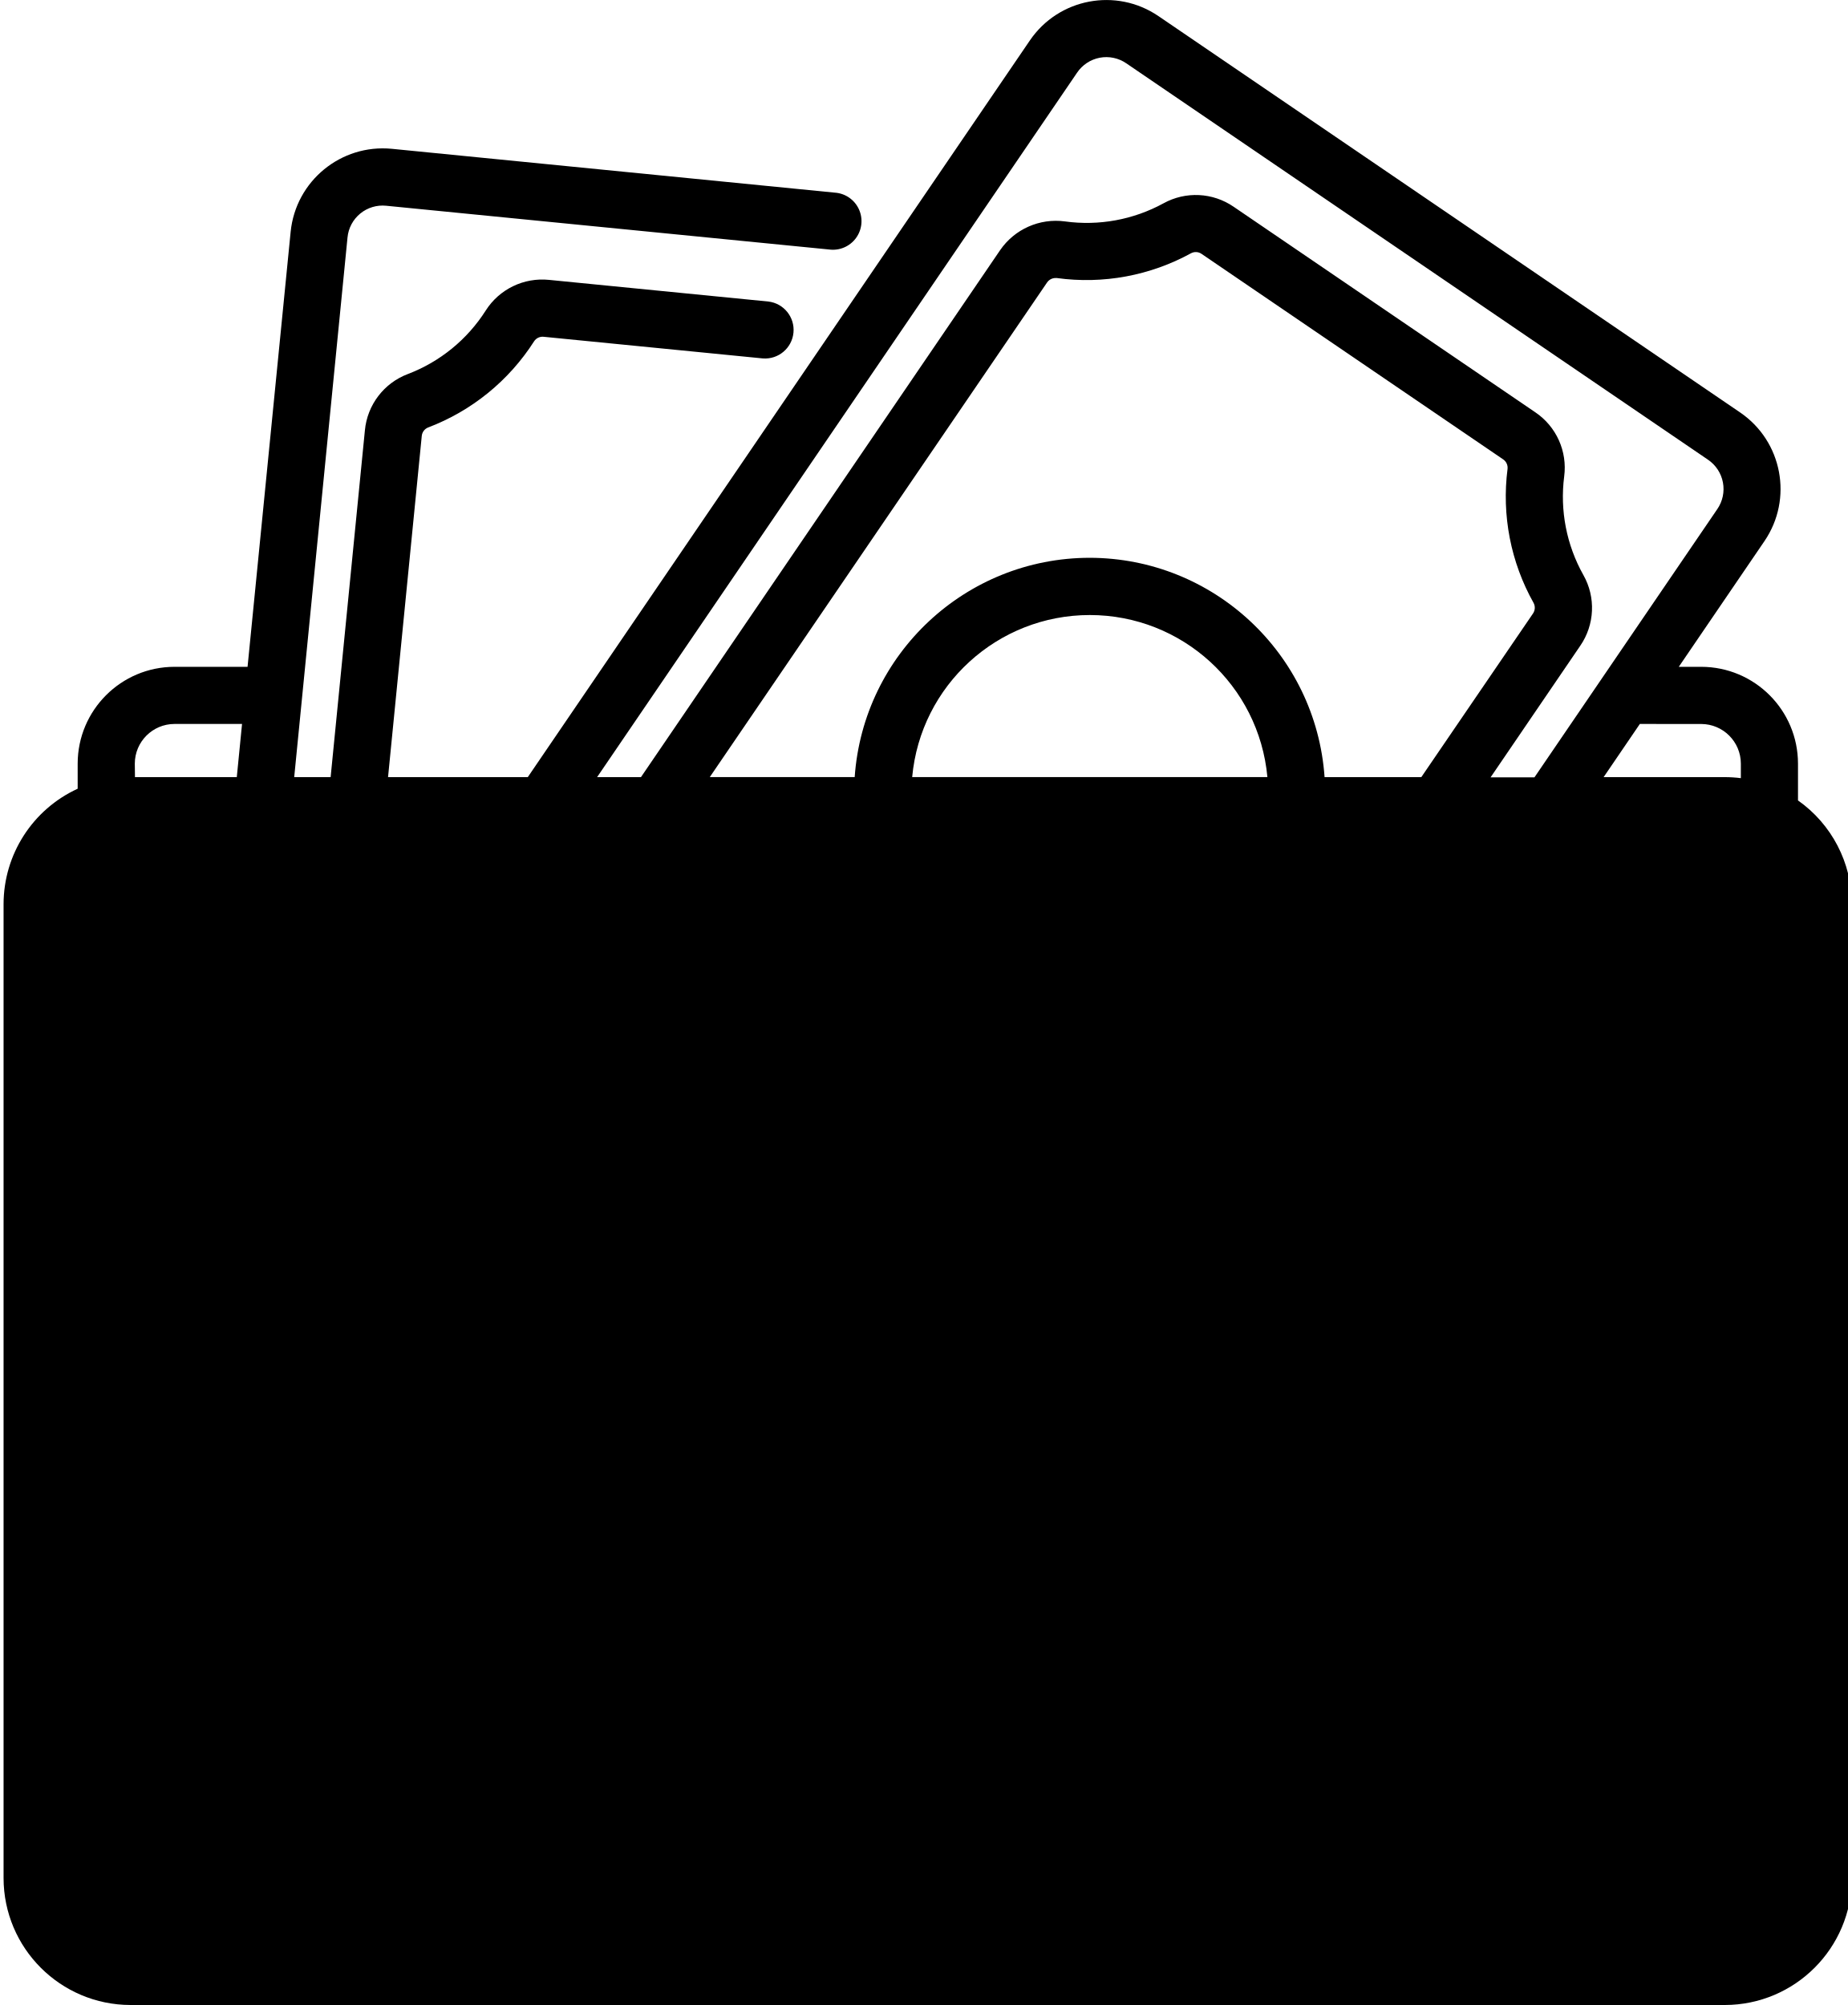
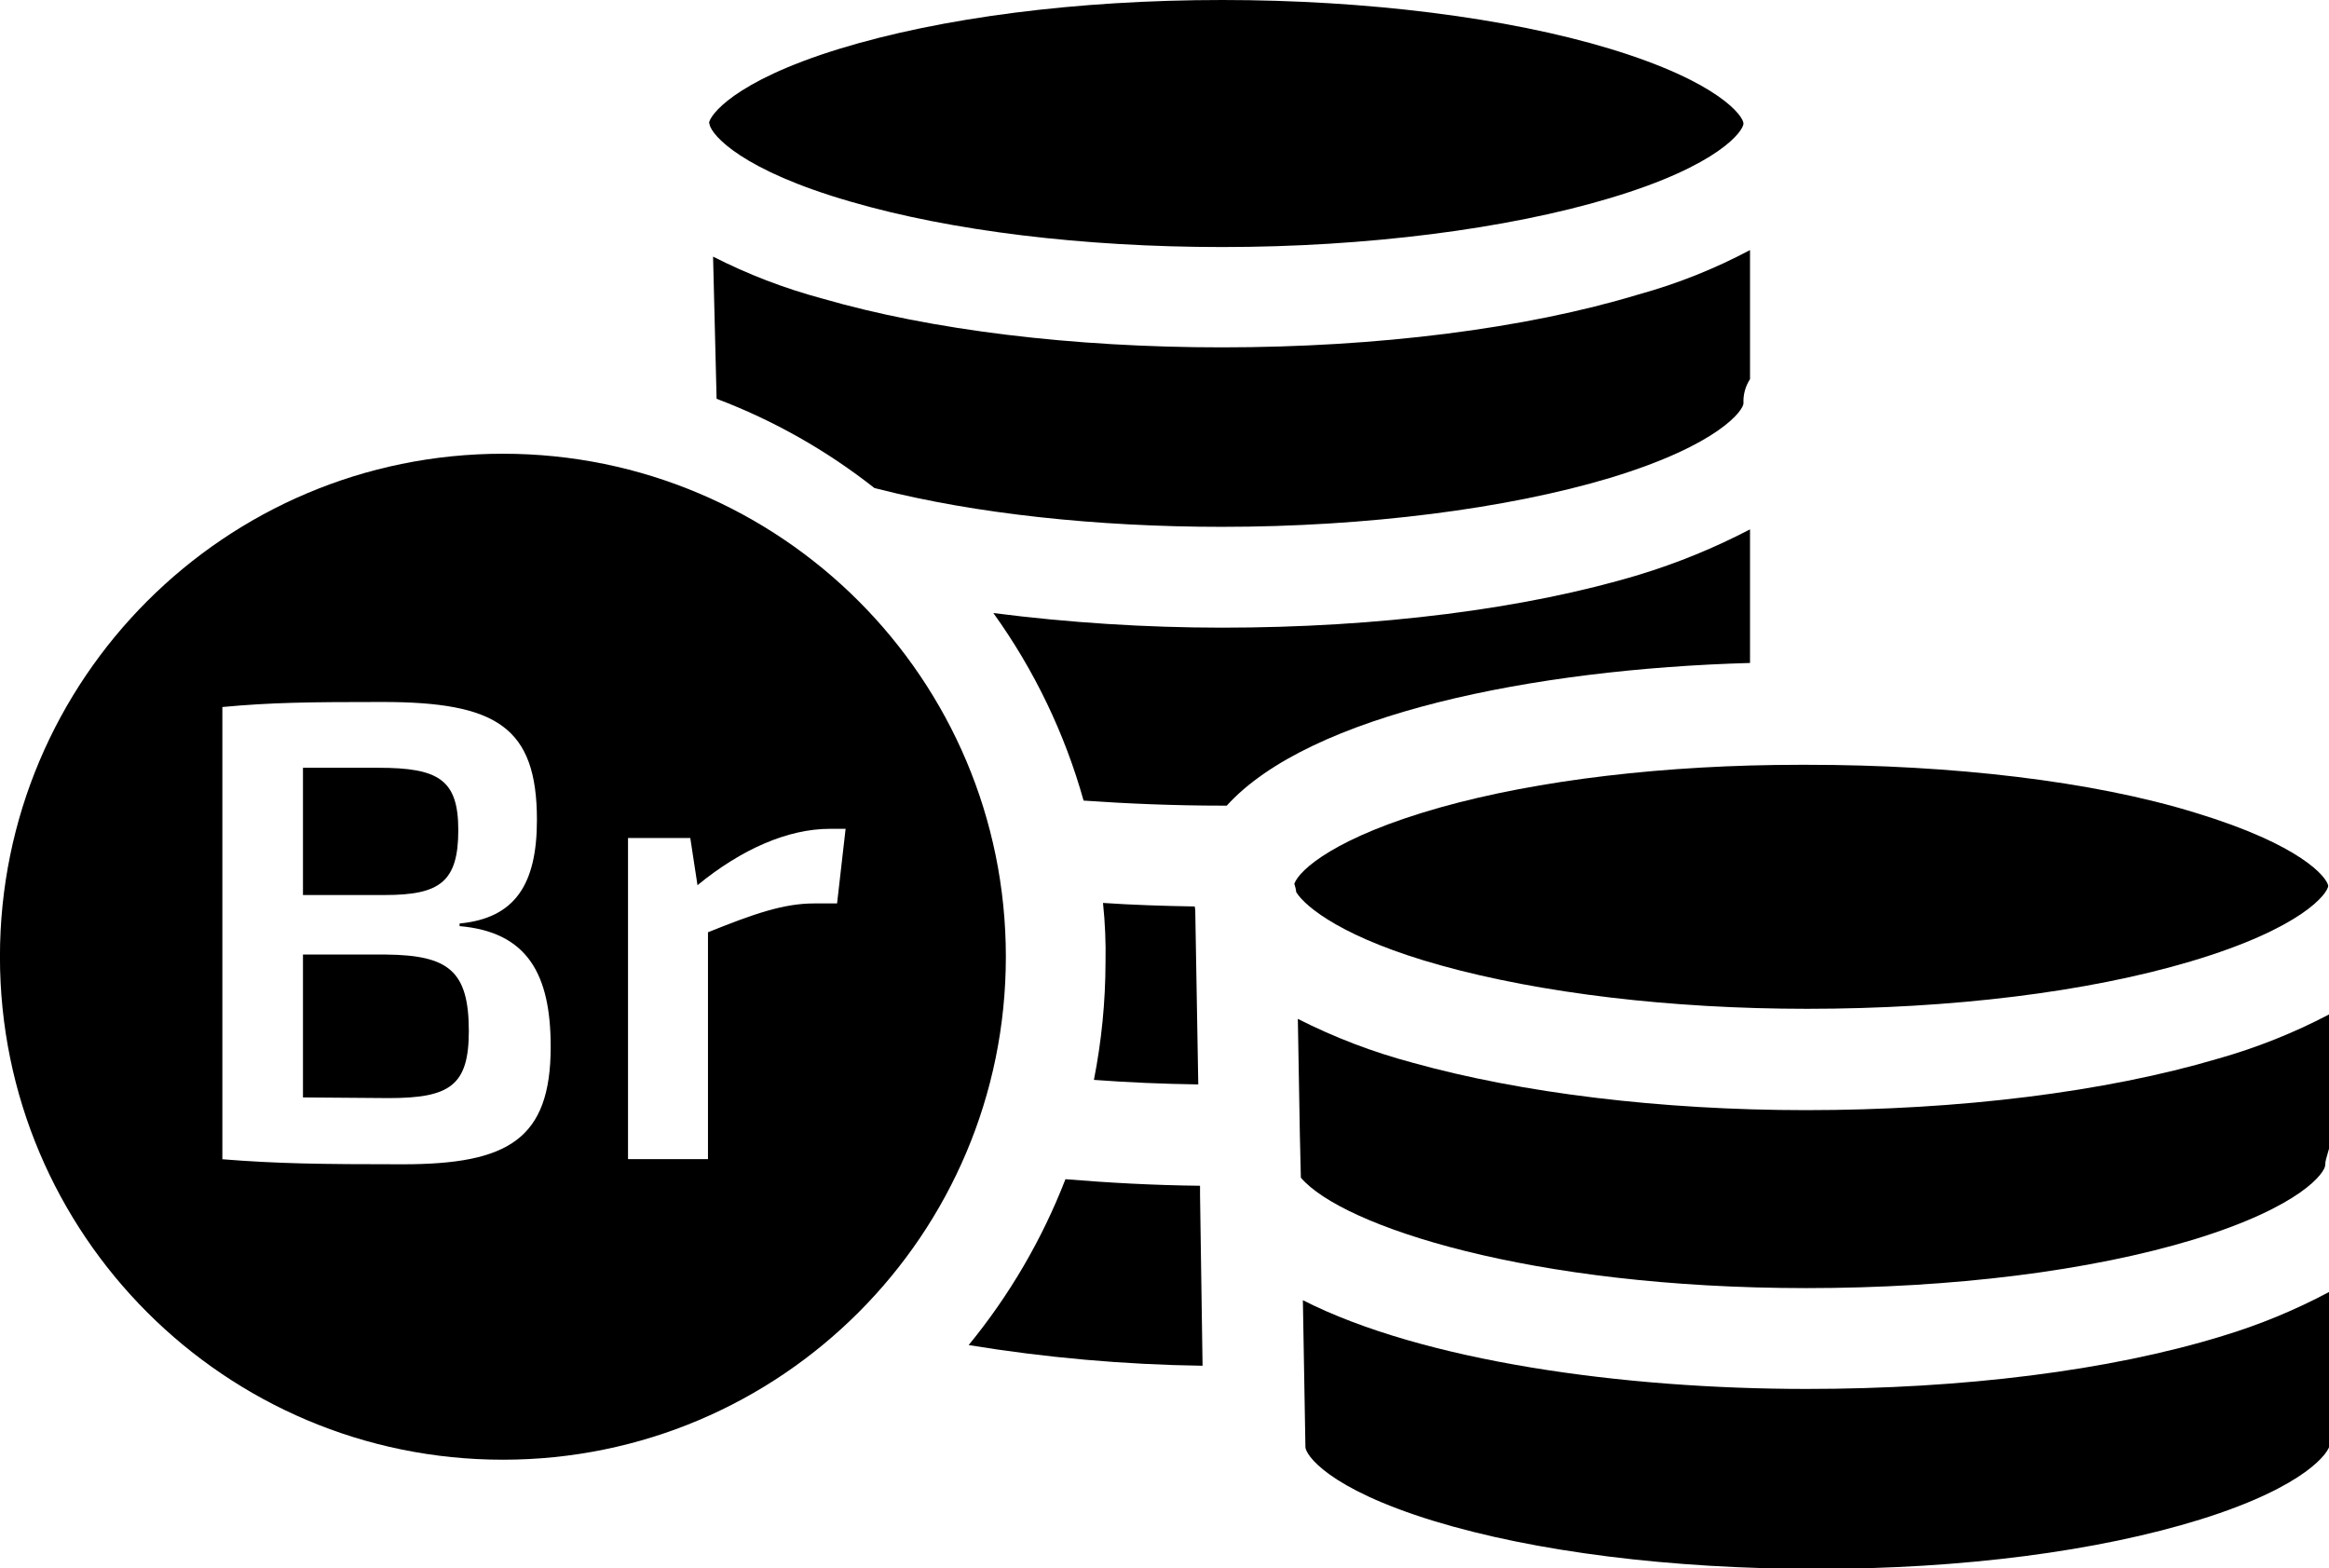
- <svg xmlns="http://www.w3.org/2000/svg" viewBox="0 0 470 512" width="47" height="51">
-   <path d="M479.93,230.88a32.4,32.4,0,0,0-13.75-26.48V195a24.74,24.74,0,0,0-24.72-24.72h-5.72l21.89-32.12a23.65,23.65,0,0,0-6.22-32.83L302.88,4.11a23.63,23.63,0,0,0-32.83,6.22L141.85,198.45H106.17l8.61-87.13a2.58,2.58,0,0,1,1.63-2.16,55.52,55.52,0,0,0,27.05-22A2.58,2.58,0,0,1,145.89,86l56,5.53A7.3,7.3,0,0,0,203.28,77l-56-5.53a17.09,17.09,0,0,0-16.17,7.83A40.72,40.72,0,0,1,111.26,95.5a17.07,17.07,0,0,0-11,14.39l-8.75,88.56h-9.3L95.82,60.65a9,9,0,0,1,9.88-8.11L218.78,63.71a7.3,7.3,0,1,0,1.43-14.52L107.14,38A23.66,23.66,0,0,0,81.3,59.21l-11,111.07H51.64A24.75,24.75,0,0,0,26.92,195v6.41A32.47,32.47,0,0,0,8,230.88V479.57A32.46,32.46,0,0,0,40.43,512H447.5a32.47,32.47,0,0,0,32.43-32.43Zm-38.47-46h0A10.14,10.14,0,0,1,451.59,195v3.71a32.42,32.42,0,0,0-4.09-.26H416.55l9.25-13.58ZM282.11,18.55a9,9,0,0,1,12.56-2.38L443.2,117.39A9.05,9.05,0,0,1,445.58,130l-46.69,68.5h-11.2l22.89-33.59a17.06,17.06,0,0,0,.79-18.09,40.77,40.77,0,0,1-4.89-25.16,17.06,17.06,0,0,0-7.38-16.38l-77-52.47a17.07,17.07,0,0,0-17.95-.88A40.81,40.81,0,0,1,279,56.54a17.28,17.28,0,0,0-16.55,7.35l-91.7,134.56h-11.2Zm3.21,123.89a60.21,60.21,0,0,0-60,56h-37L274.46,72.11h0A2.61,2.61,0,0,1,276.6,71l.33,0a55.49,55.49,0,0,0,34.29-6.34,2.58,2.58,0,0,1,2.67.17l77,52.47a2.59,2.59,0,0,1,1.13,2.43,55.43,55.43,0,0,0,6.64,34.22,2.6,2.6,0,0,1-.14,2.71L370,198.45H345.3A60.21,60.21,0,0,0,285.32,142.44Zm45.35,56H240a45.54,45.54,0,0,1,90.7,0ZM41.51,195a10.15,10.15,0,0,1,10.13-10.13H68.89l-1.34,13.58h-26Z" transform="translate(-8.01 0)" />
+ <svg xmlns="http://www.w3.org/2000/svg" viewBox="0 0 462 311">
+   <path d="M319.45,85.17c-20.4-6.2-48.4-9.7-77-9.7-28.8,0-55.8,3.5-76,9.7-21.1,6.5-25.7,13.3-25.8,14.7.1.1.1.1.1.3.5,2.2,6.5,9.1,28,15.3,19.9,5.8,46.1,9,73.7,9,28.6,0,56.6-3.6,76.9-9.7,21.8-6.5,26.5-13.4,26.5-14.8S341.15,91.77,319.45,85.17Z" transform="translate(0 -75.47)" />
+   <path d="M238.05,312.47v-1.8c-9.2-.1-18.2-.6-26.7-1.3a120.75,120.75,0,0,1-19.2,32.9,314.91,314.91,0,0,0,46.4,4.1Z" transform="translate(0 -75.47)" />
+   <path d="M325.05,133.87c-22.4,6.8-51.8,10.5-82.7,10.5-29.5,0-57.6-3.4-79.3-9.7a110.79,110.79,0,0,1-21.6-8.3l.7,28.2a118.08,118.08,0,0,1,31.3,17.7c.3.1.5.1.8.2,19.2,4.9,43.4,7.5,68.1,7.5,28.6,0,56.7-3.6,77-9.7,21.8-6.6,26.5-13.5,26.5-14.8a8.09,8.09,0,0,1,1.3-4.8v-25.6A108.39,108.39,0,0,1,325.05,133.87Z" transform="translate(0 -75.47)" />
+   <path d="M325.15,189.47c-22.5,6.8-51.9,10.5-82.8,10.5a360.16,360.16,0,0,1-45.3-2.9,118.55,118.55,0,0,1,17.9,37.2c8.6.6,17.9,1,27.5,1h.9c16.4-18.1,60.8-27.1,103.8-28.3v-26.5A128.54,128.54,0,0,1,325.15,189.47Z" transform="translate(0 -75.47)" />
+   <path d="M217,289.67q10.05.75,20.7.9l-.6-34.6c0-.2-.1-.5-.1-.7-6.2-.1-12.3-.3-18.2-.7a94,94,0,0,1,.5,11.8A121.89,121.89,0,0,1,217,289.67Z" transform="translate(0 -75.47)" />
+   <path d="M462.05,302.27v-25.6a114.45,114.45,0,0,1-22.1,8.8c-22.3,6.6-51.3,10.2-81.7,10.2-28.8,0-56.5-3.4-78-9.4a116.49,116.49,0,0,1-22.8-8.7l.4,22.9.2,8.6c8.2,9.6,45.4,21.9,100.3,21.9,29,0,56.2-3.4,76.7-9.6,21.6-6.6,26.2-13.4,26.2-14.8s.9-3,.9-4.3Z" transform="translate(0 -75.47)" />
+   <path d="M440.85,340.47c-22.4,6.9-51.6,10.5-82.5,10.5-36.4,0-76.1-5.5-99.9-17.6l.5,28.9v.2c0,1.5,4.3,8.2,25.5,14.7,20,6.1,47,9.5,75.9,9.5s55.8-3.5,76.1-9.8c21.2-6.6,25.7-13.5,25.7-14.9v-30.3A116.53,116.53,0,0,1,440.85,340.47Z" transform="translate(0 -75.47)" />
+   <path d="M435.45,236.67c-20.4-6.3-48.4-9.5-77-9.5h-1.3c-26.7,0-52.1,3-71.6,8.5-20.5,5.8-27.8,12.3-28.8,15.1a8.47,8.47,0,0,1,.4,1.7c1.9,3,9.6,9.2,28.7,14.5,19.8,5.5,45.6,8.6,72.6,8.6,28.6,0,55.6-3.3,76.1-9.4,22.2-6.6,27.2-13.5,27.3-15C461.55,249.47,456.55,243.07,435.45,236.67Z" transform="translate(0 -75.47)" />
+   <path d="M90.91,240.11c0-10-3.9-12.35-15.86-12.35H60.1V253H76.35C87.27,253,90.91,250.38,90.91,240.11Z" transform="translate(0 -75.47)" />
+   <path d="M76.61,264.81H60.1v28.34l17,.13C89.22,293.28,93,290.81,93,280,93,268.06,89,264.94,76.61,264.81Z" transform="translate(0 -75.47)" />
+   <path d="M99.77,165.47a99.77,99.77,0,1,0,99.76,99.76A99.76,99.76,0,0,0,99.77,165.47ZM79.86,306.41c-16.38,0-25-.13-35.75-1v-89.7c9.62-.91,17.42-1,31.72-1,22.62,0,30.68,4.94,30.68,23.4,0,12.87-4.42,19.5-15.34,20.54v.52c13.52,1.17,18.07,9.62,18.07,23.92C109.24,301.47,100.79,306.41,79.86,306.41Zm86.19-51.74H161.5c-6.11,0-12,2.08-21.06,5.72v45H124.58v-63.7h12.35l1.43,9.36c8.71-7.15,17.94-11.18,26.26-11.18h3.12Z" transform="translate(0 -75.47)" />
</svg>
